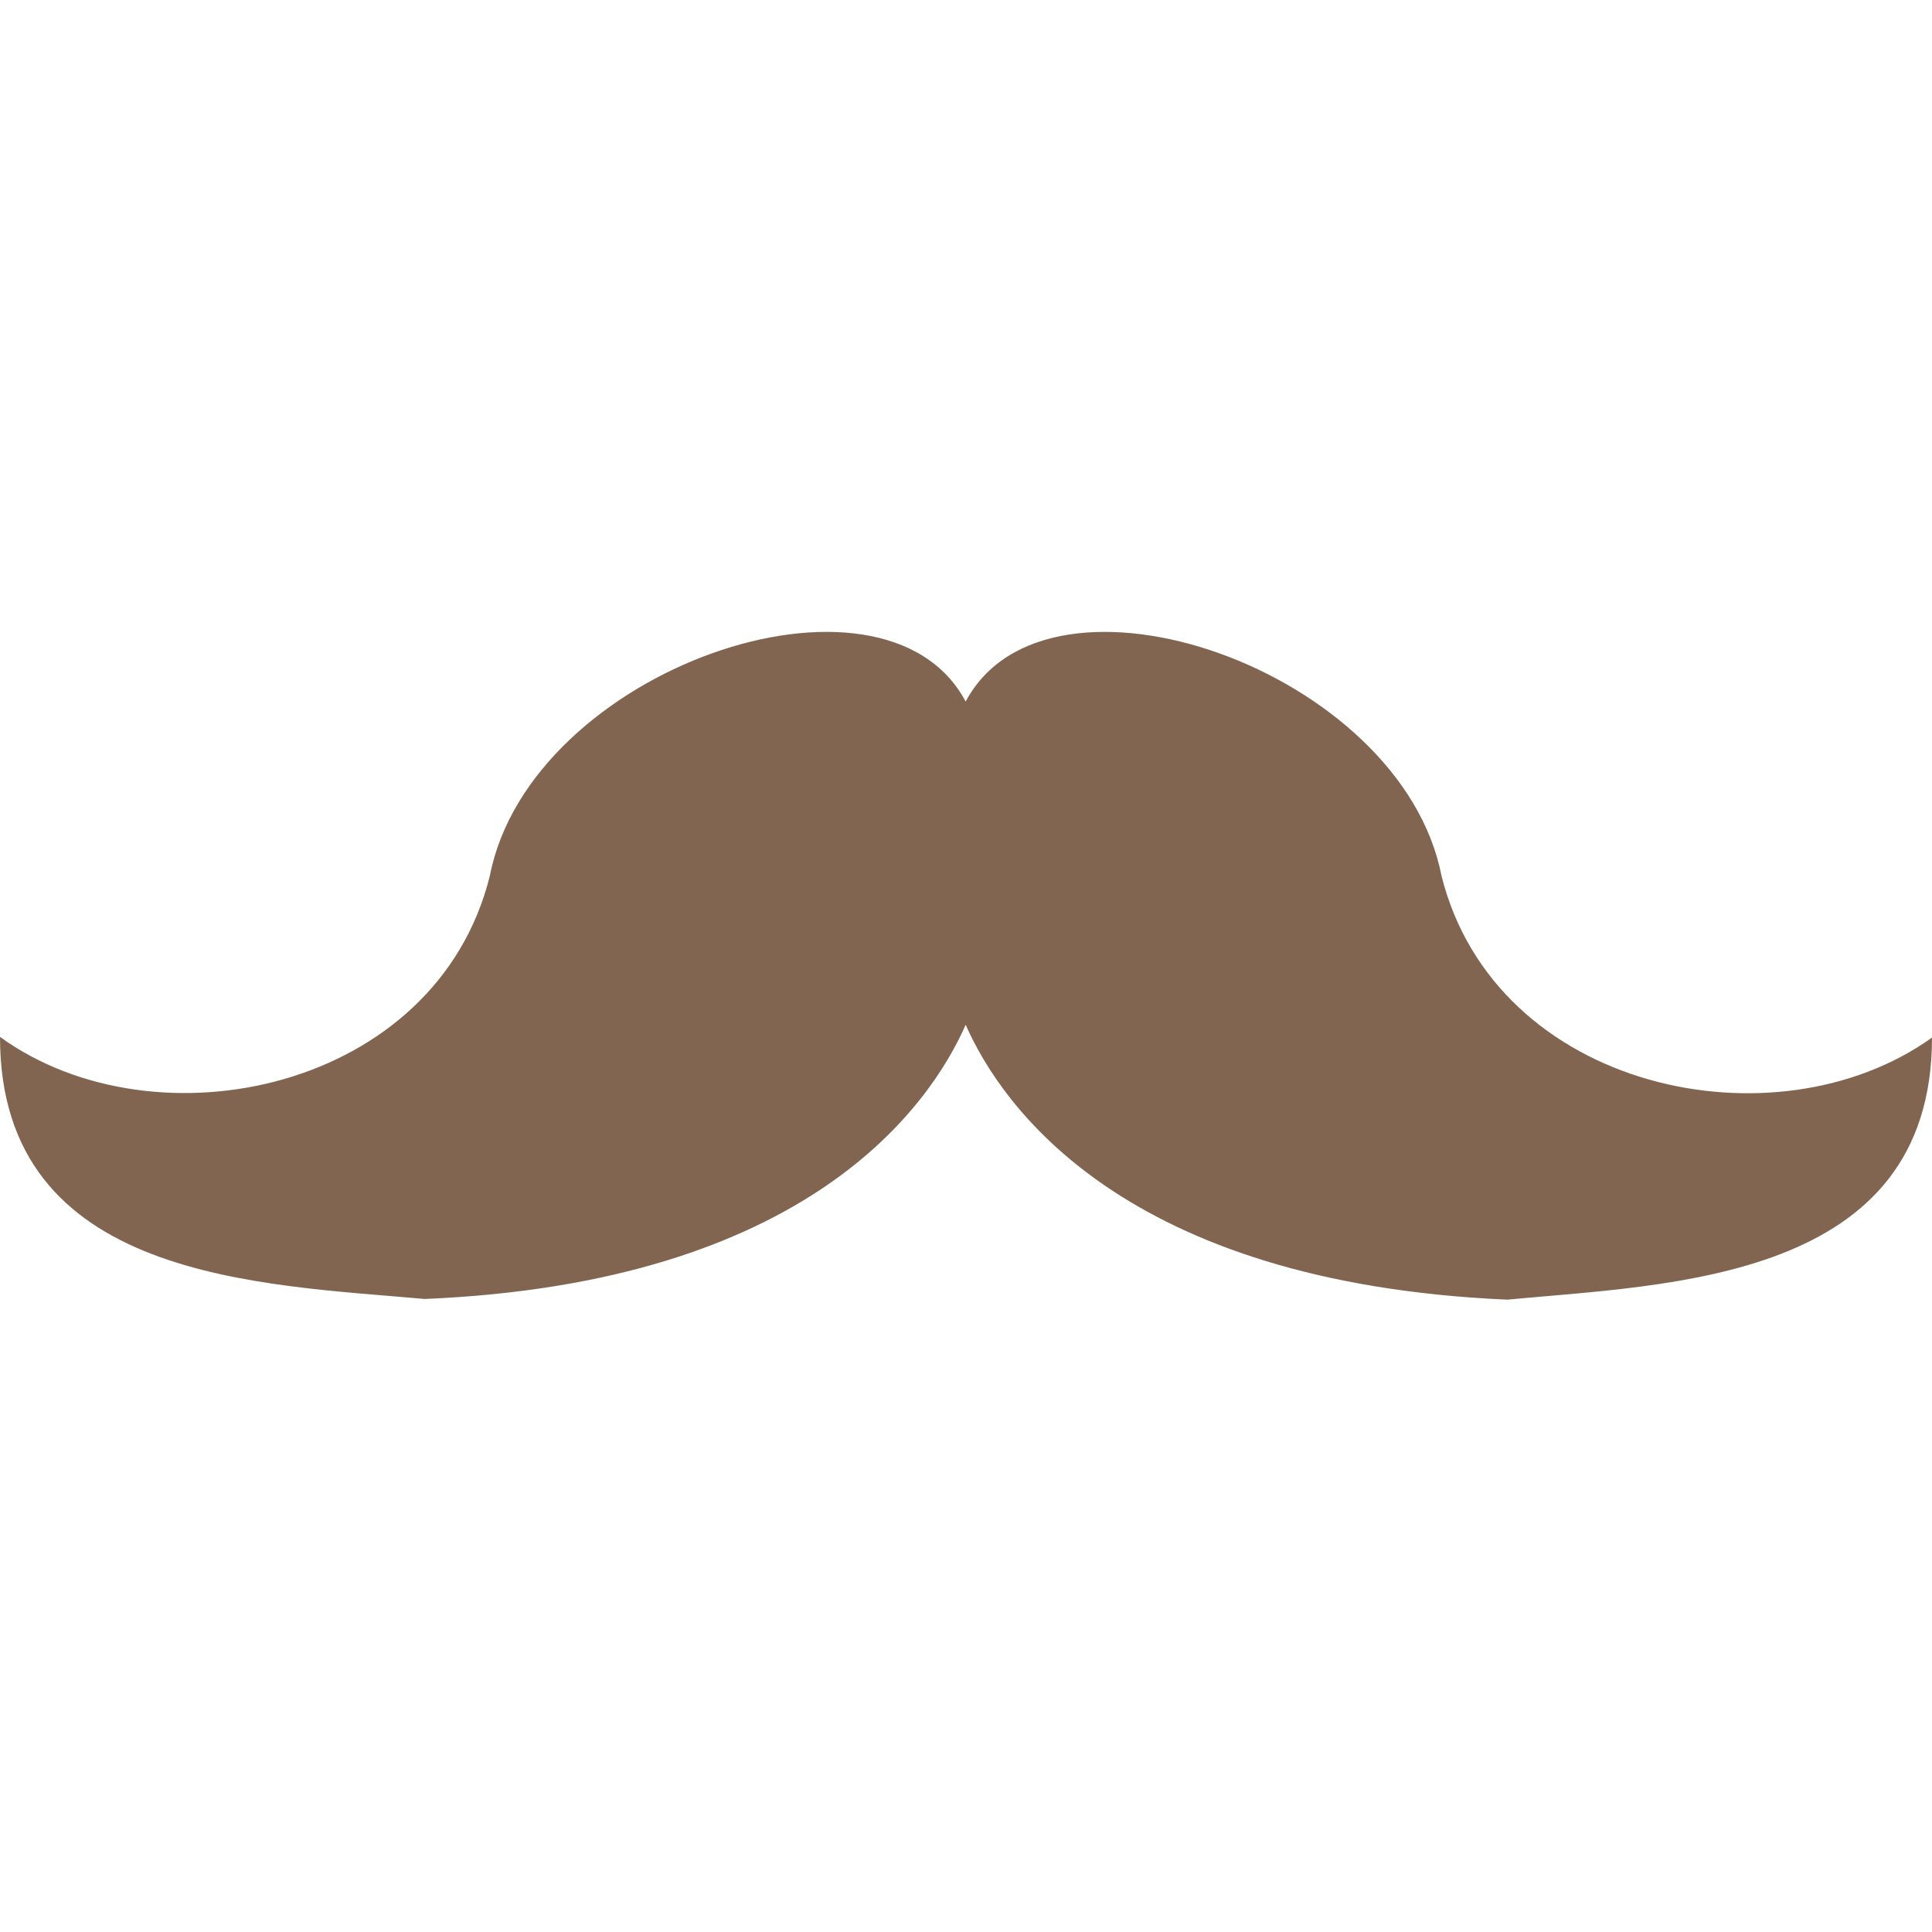
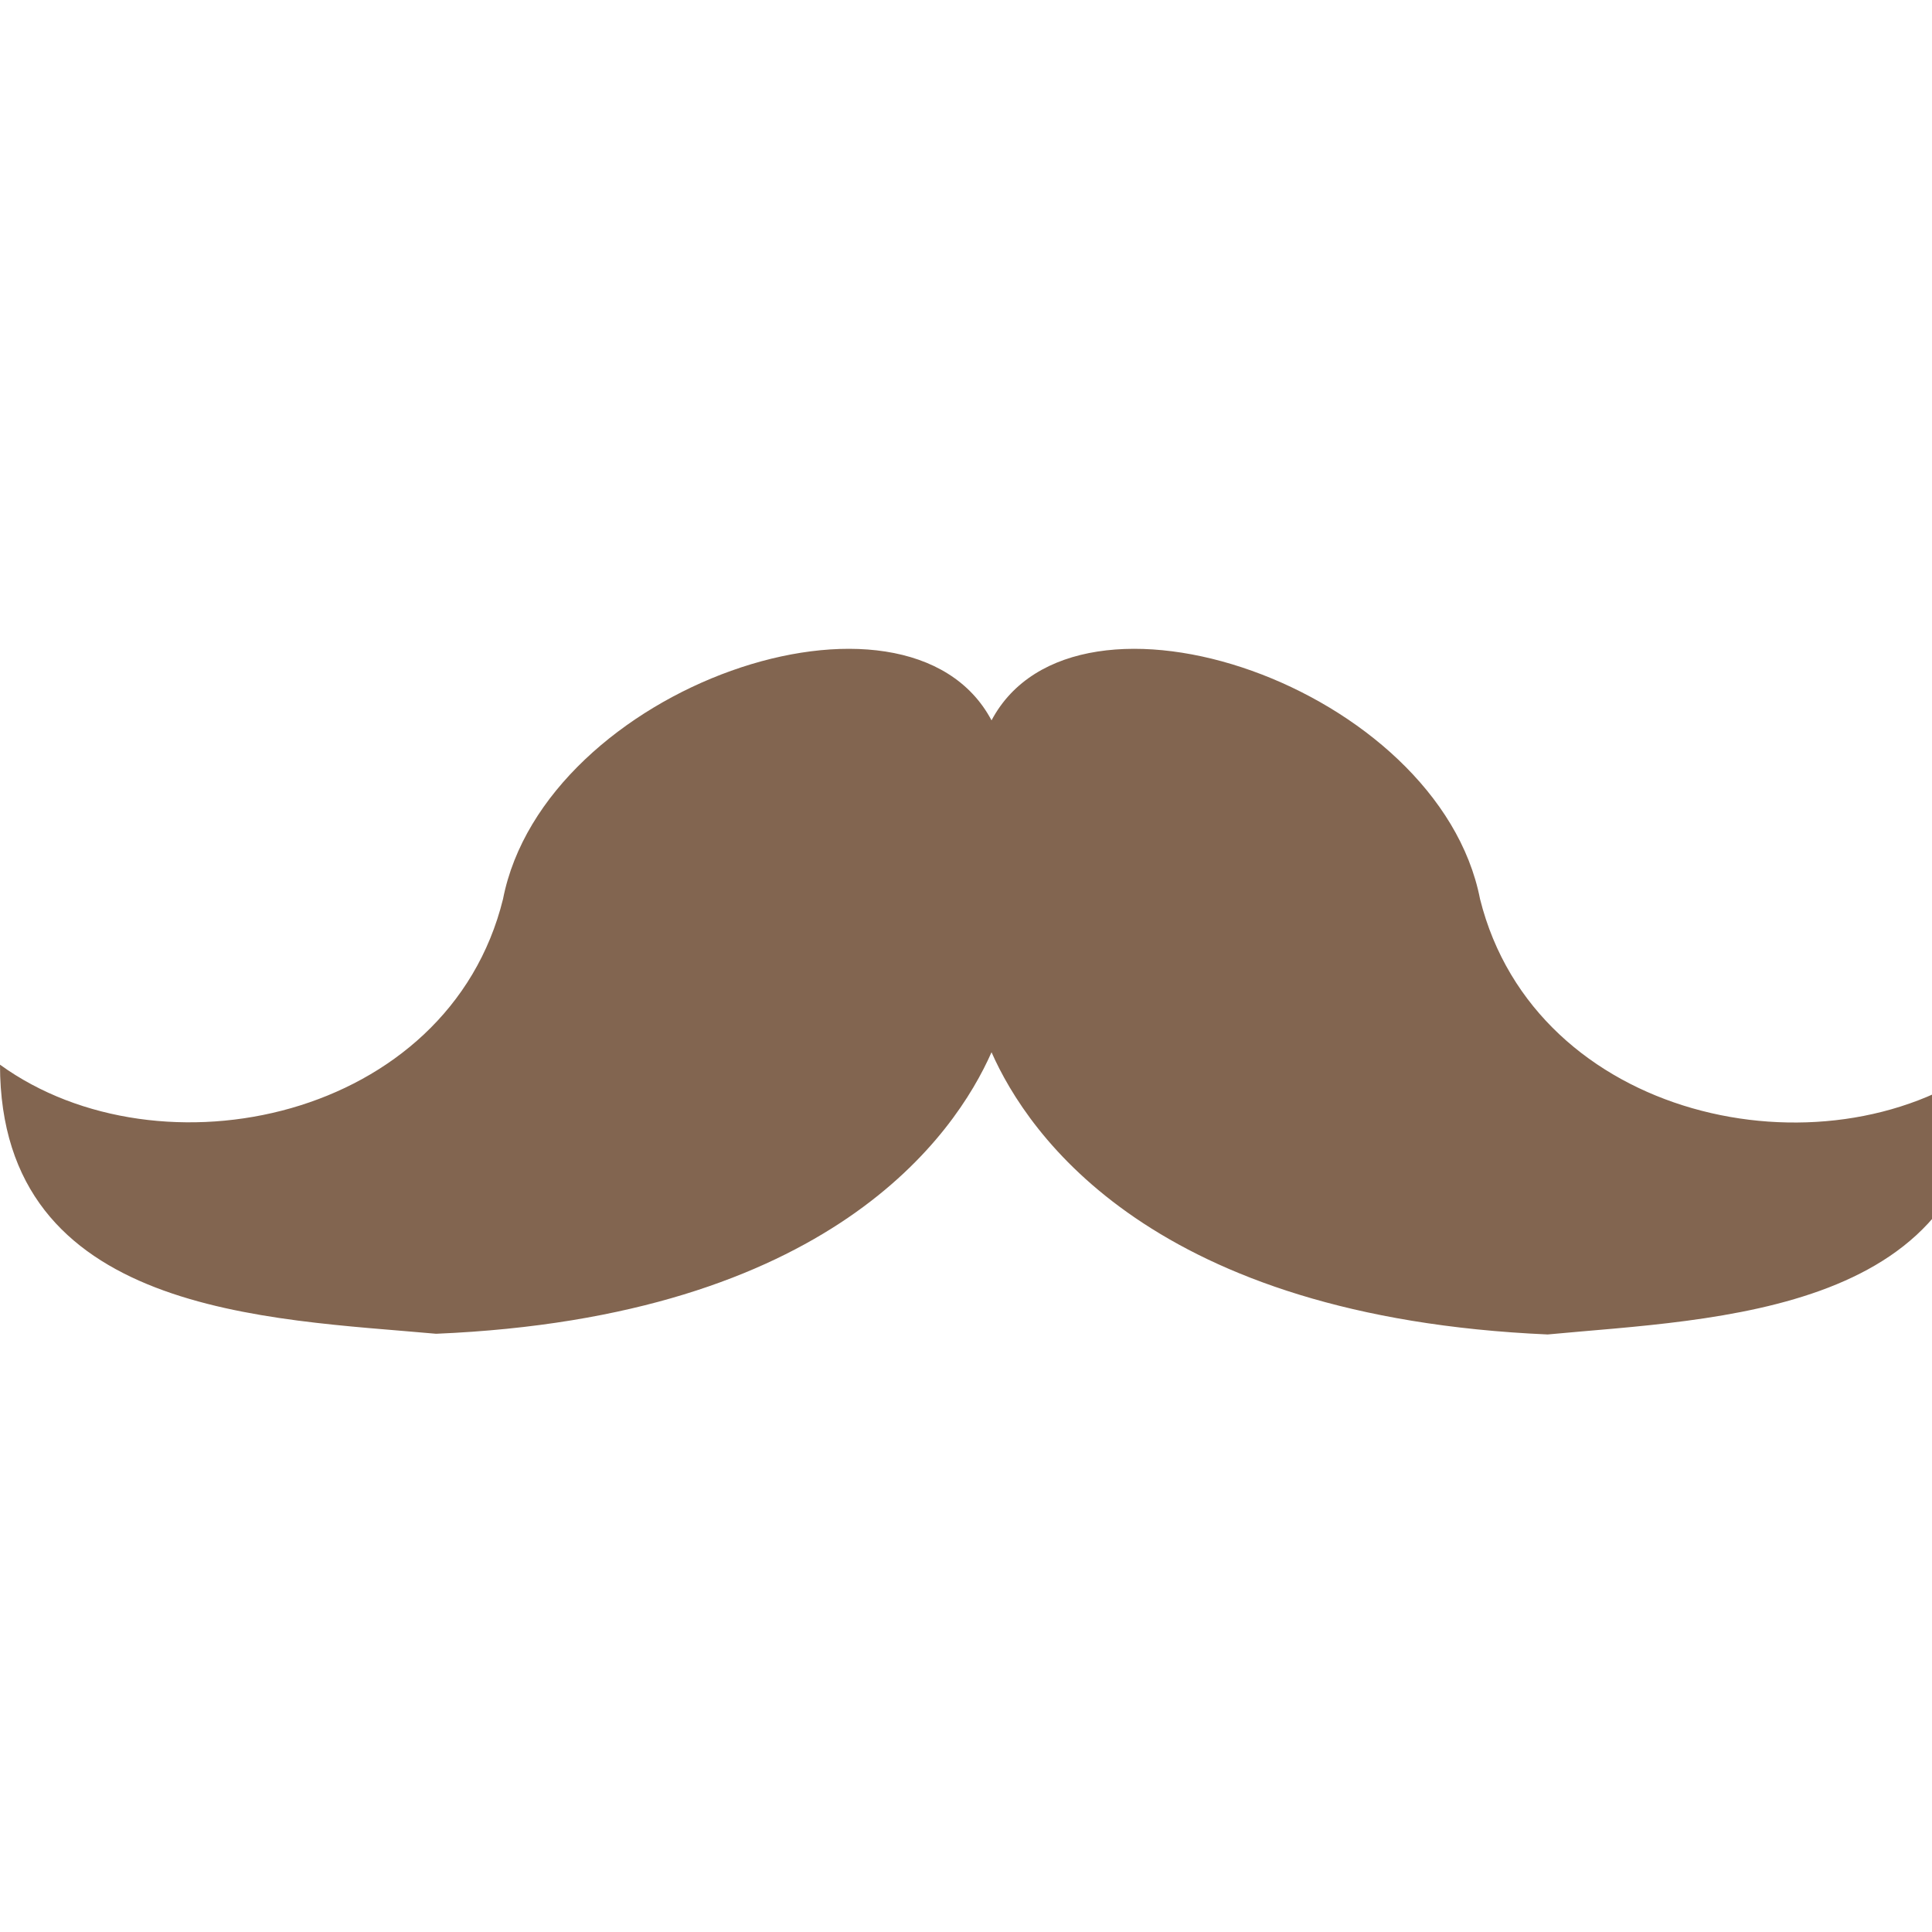
- <svg xmlns="http://www.w3.org/2000/svg" width="28.75" height="28.75">
-   <path fill="#826550" d="M21.45 13.03c-.6-3.07-5.86-4.89-7.08-2.59-1.22-2.3-6.48-.48-7.08 2.59-.79 3.2-4.97 4.08-7.29 2.4 0 3.63 3.9 3.68 6.32 3.9 5.71-.24 7.52-2.88 8.05-4.08.53 1.2 2.34 3.84 8.06 4.09 2.42-.23 6.32-.28 6.32-3.9-2.33 1.67-6.5.79-7.3-2.41z" />
+ <svg xmlns="http://www.w3.org/2000/svg" width="28" height="28" fill="#826550">
+   <path d="M21.45 13.03c-.6-3.07-5.86-4.89-7.08-2.59-1.22-2.3-6.48-.48-7.08 2.59-.79 3.2-4.97 4.08-7.29 2.4 0 3.63 3.9 3.68 6.32 3.9 5.71-.24 7.52-2.88 8.05-4.08.53 1.2 2.34 3.84 8.06 4.09 2.42-.23 6.32-.28 6.32-3.9-2.33 1.67-6.5.79-7.3-2.41z" />
</svg>
